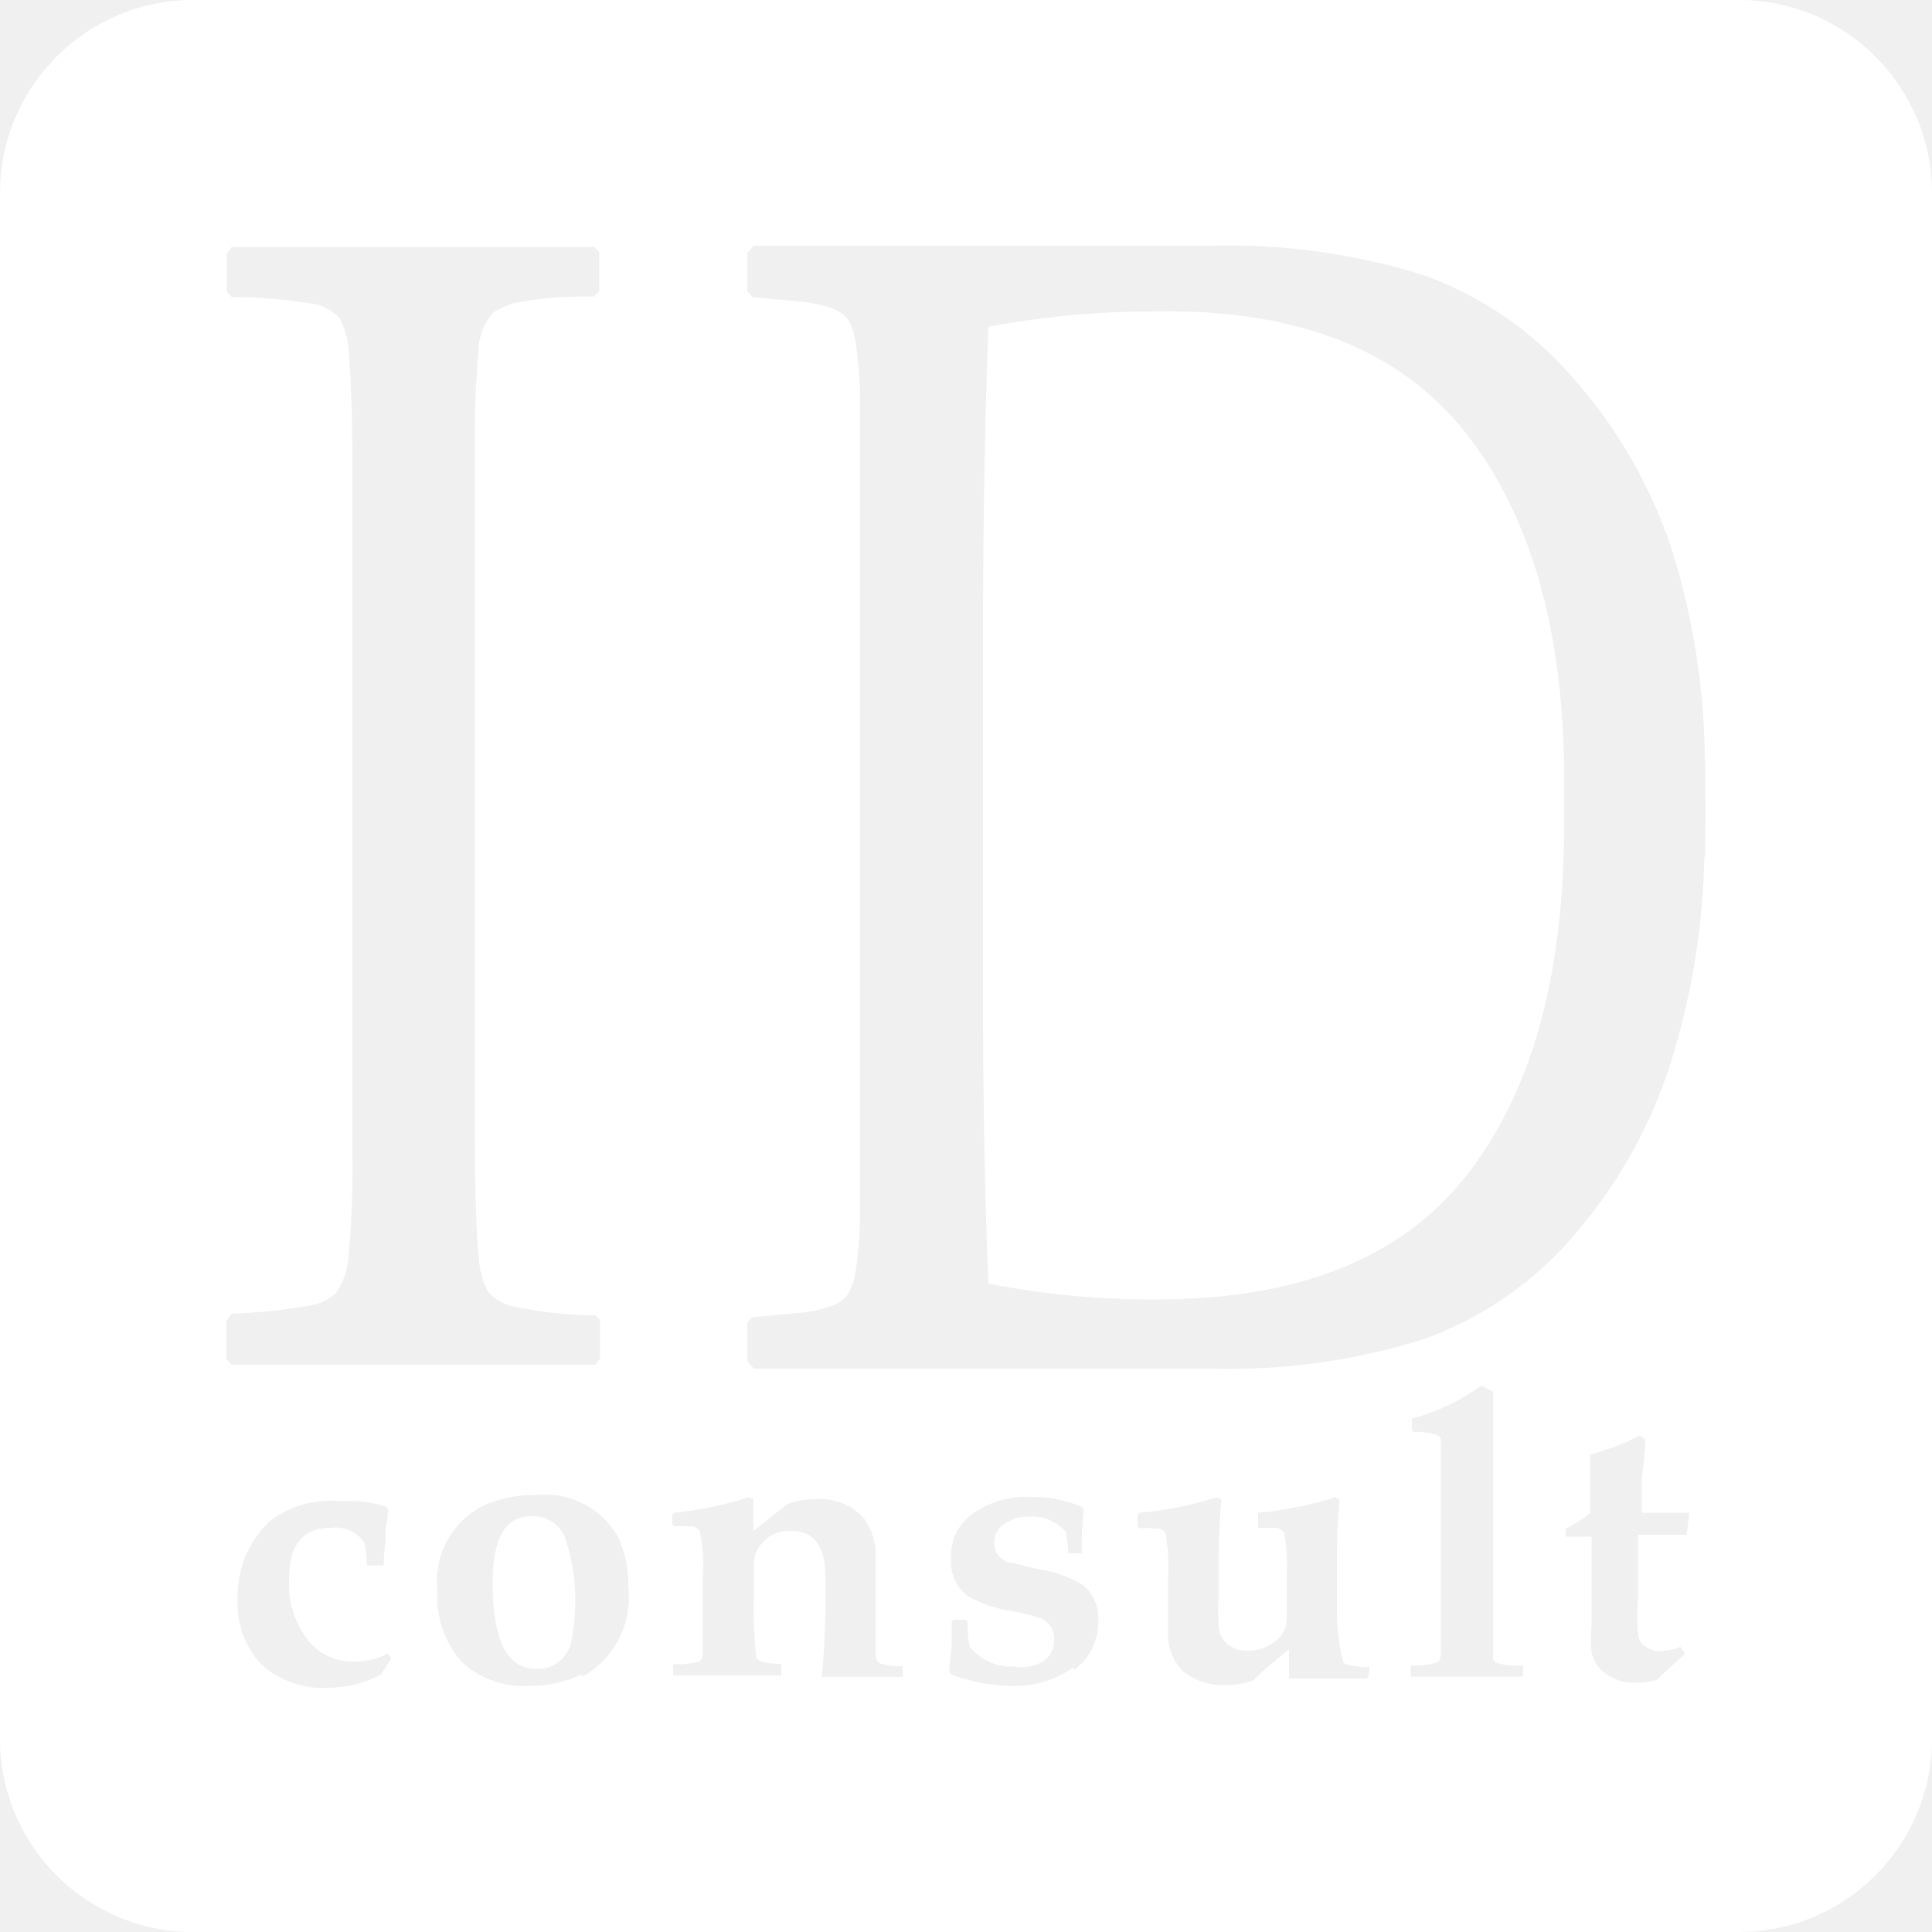
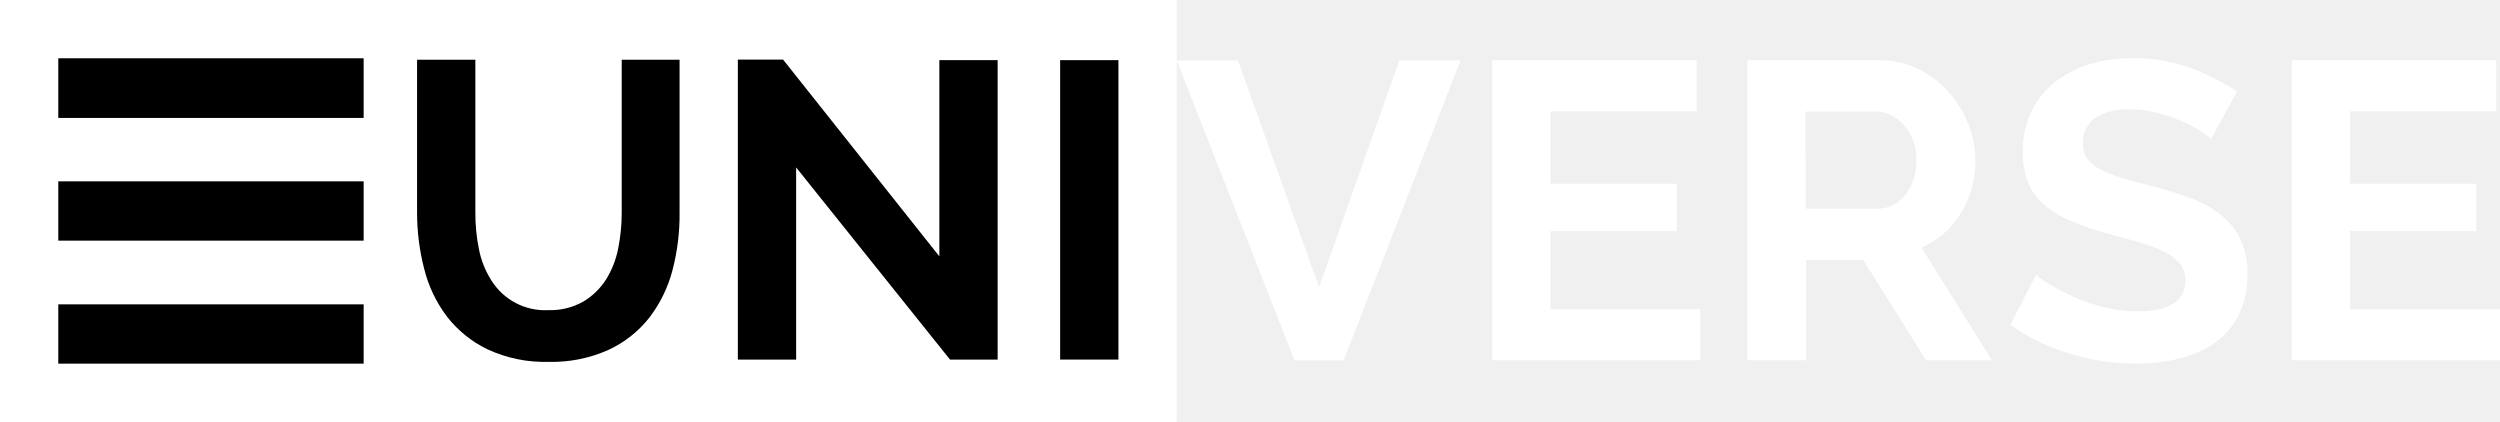
- <svg xmlns="http://www.w3.org/2000/svg" id="Шар_1" data-name="Шар 1" viewBox="0 0 50 50">
+ <svg xmlns="http://www.w3.org/2000/svg" viewBox="0 0 350 59.07">
  <defs>
-     <style>.cls-1{fill:#fff;}.cls-2{fill:none;}</style>
+     <style>.cls-1{fill:#fff;}</style>
  </defs>
-   <path class="cls-1" d="M13.75,39.24c-.68,0-1,.57-1,1.73,0,1.48.37,2.22,1.13,2.22a.88.88,0,0,0,.91-.74,5.2,5.2,0,0,0-.18-2.7A.9.9,0,0,0,13.75,39.24Z" />
-   <path class="cls-1" d="M29.93,8.06a22.78,22.78,0,0,0-4.35.4q-.13,3.34-.14,7.56v9.65q0,4.2.14,7.55a22,22,0,0,0,4.35.41q5.48,0,8-3.18t2.55-9V20.2q0-5.77-2.55-9T29.93,8.06Z" />
-   <path class="cls-1" d="M45,0H5A5,5,0,0,0,0,5V45a5,5,0,0,0,5,5H45a5,5,0,0,0,5-5V5A5,5,0,0,0,45,0ZM5.86,35.18v-1L6,34a14.52,14.52,0,0,0,2-.21,1.3,1.3,0,0,0,.68-.31A1.77,1.77,0,0,0,9,32.69a23.5,23.5,0,0,0,.12-2.81l0-4.3V16.15l0-4c0-1.55-.05-2.54-.09-3a2.25,2.25,0,0,0-.23-.9,1.21,1.21,0,0,0-.6-.37A12.62,12.62,0,0,0,6,7.69l-.13-.14v-1L6,6.39h9.38l.13.14v1l-.13.14q-1.12,0-1.74.12a1.83,1.83,0,0,0-.89.31,1.59,1.59,0,0,0-.37,1.05,22.35,22.35,0,0,0-.09,2.29l0,4.69v13.4c0,1.54.05,2.53.1,3a2.21,2.21,0,0,0,.24.9,1.19,1.19,0,0,0,.6.37,10.85,10.85,0,0,0,2.17.24l.13.12v1l-.13.16H6Zm4,8.16a3,3,0,0,1-1.36.34,2.36,2.36,0,0,1-1.75-.62,2.31,2.31,0,0,1-.6-1.69,2.66,2.66,0,0,1,.83-2,2.62,2.62,0,0,1,1.86-.52A2.91,2.91,0,0,1,10,39l.05.09a3.83,3.83,0,0,1-.07.45l0,.33a4.75,4.75,0,0,0-.05.64l-.05,0H9.55l-.05,0a3.76,3.76,0,0,0-.07-.59.91.91,0,0,0-.86-.38c-.73,0-1.09.44-1.09,1.32a2.39,2.39,0,0,0,.44,1.52A1.46,1.46,0,0,0,9.17,43a1.82,1.82,0,0,0,.86-.2l.1.11Zm5.18,0a3.11,3.11,0,0,1-1.35.29A2.35,2.35,0,0,1,11.94,43a2.56,2.56,0,0,1-.62-1.84,2.18,2.18,0,0,1,1.2-2.2,3.2,3.2,0,0,1,1.36-.27A2.16,2.16,0,0,1,16,39.79a2.9,2.9,0,0,1,.26,1.29A2.35,2.35,0,0,1,15.08,43.39Zm8.33.06-.05,0-.95,0-1.05,0-.05,0c.06-.71.09-1.27.09-1.66v-.94c0-.78-.29-1.18-.89-1.18a.91.91,0,0,0-.74.31.77.77,0,0,0-.22.51v.91a10.86,10.86,0,0,0,.06,1.53c0,.11.23.17.59.18l.06,0v.3l-.06,0c-.28,0-.72,0-1.29,0s-1.08,0-1.4,0l-.05,0v-.29l.05,0a2,2,0,0,0,.61-.07c.07,0,.11-.11.11-.23,0-.42,0-.87,0-1.35v-.69a4.07,4.07,0,0,0-.08-1.11.29.29,0,0,0-.22-.12l-.44,0-.05-.05V39.2l.05-.05a9.63,9.63,0,0,0,1.93-.4l.12.06v.81l.87-.69a2,2,0,0,1,.75-.13,1.51,1.51,0,0,1,1.21.46,1.62,1.62,0,0,1,.33,1.1c0,.06,0,.28,0,.67s0,.68,0,.84c0,.49,0,.8,0,.93s.06.22.12.25a1.45,1.45,0,0,0,.53.07l.05,0Zm4.4-.24a2.62,2.62,0,0,1-1.62.47,4.62,4.62,0,0,1-1.52-.29l-.06-.07c0-.3.05-.53.06-.69l0-.61.05-.05h.3l.06.05a3.75,3.75,0,0,0,.05.64,1.39,1.39,0,0,0,1.13.52A1.2,1.2,0,0,0,27,43a.66.66,0,0,0,.28-.56.56.56,0,0,0-.41-.58,6.78,6.78,0,0,0-.69-.17,3.12,3.12,0,0,1-1.13-.38,1.14,1.14,0,0,1-.44-1,1.34,1.34,0,0,1,.54-1.12,2.37,2.37,0,0,1,1.52-.45A3.17,3.17,0,0,1,28,39l.05.08A6.82,6.82,0,0,0,28,40.2l-.06,0h-.29l0,0a5,5,0,0,0-.07-.56,1.16,1.16,0,0,0-.94-.39,1.11,1.11,0,0,0-.65.19.56.56,0,0,0-.26.48.53.53,0,0,0,.44.53c.13,0,.38.1.75.17A3,3,0,0,1,28,41a1.12,1.12,0,0,1,.42,1A1.5,1.5,0,0,1,27.81,43.21Zm7.64.23-.05.05-1,0h-1l0,0c0-.26,0-.51,0-.75a11.12,11.12,0,0,0-.93.8,2.08,2.08,0,0,1-.71.12,1.62,1.62,0,0,1-1.09-.35,1.29,1.29,0,0,1-.4-1c0-.06,0-.17,0-.35s0-.35,0-.51v-.62a4.41,4.41,0,0,0-.07-1.11.31.31,0,0,0-.22-.12l-.45,0-.05-.05V39.2l.05-.05a9.31,9.31,0,0,0,2-.4l.12.06c-.05.53-.07,1-.07,1.48v.94a6,6,0,0,0,0,.9.69.69,0,0,0,.25.44.79.79,0,0,0,.51.15,1.08,1.08,0,0,0,.7-.24.75.75,0,0,0,.3-.55c0-.16,0-.26,0-.29v-.87a4.41,4.41,0,0,0-.07-1.11.31.31,0,0,0-.22-.12l-.45,0,0-.05V39.2l0-.05a9.53,9.53,0,0,0,2-.4l.11.06a14.39,14.39,0,0,0-.07,1.48V41.8A5.49,5.49,0,0,0,34.76,43a.14.14,0,0,0,.1.08,2.15,2.15,0,0,0,.53.06l.06,0Zm4,0-.05,0c-.32,0-.79,0-1.4,0s-1.07,0-1.39,0l-.06,0v-.29l.06,0a1.94,1.94,0,0,0,.6-.07c.07,0,.11-.11.12-.23,0-.42,0-1.15,0-2.2V39c0-.68,0-1.22,0-1.64,0-.12,0-.2-.12-.23a1.76,1.76,0,0,0-.59-.07L36.54,37v-.22l0-.07a5.29,5.29,0,0,0,1.79-.85l.31.16c0,.08,0,.57,0,.8,0,.77,0,1.62,0,2.55v1.24c0,1,0,1.78,0,2.2,0,.12,0,.2.12.23a1.89,1.89,0,0,0,.6.07l.06,0Zm4-.41c-.2.18-.38.34-.52.49a1.81,1.81,0,0,1-.51.08,1.27,1.27,0,0,1-1-.39,1,1,0,0,1-.19-.39,3.51,3.51,0,0,1,0-.7V39.77h-.61l-.06,0v-.12l0-.08.29-.17a3.84,3.84,0,0,0,.34-.23v-.65c0-.28,0-.56,0-.87l.62-.2a7.34,7.34,0,0,0,.67-.3l.14.1c0,.4-.07.76-.09,1.07l0,.83h.17q.55,0,1,0l.06,0-.07.57,0,0H42.39v1.63a7.63,7.63,0,0,0,0,.93.42.42,0,0,0,.18.32.6.6,0,0,0,.42.13,1.51,1.51,0,0,0,.5-.11l.12.18Zm.7-20.82a19.19,19.19,0,0,1-.87,5.34A12.71,12.71,0,0,1,40.71,32a9.22,9.22,0,0,1-3.84,2.65,16.8,16.8,0,0,1-5.53.77H19.51l-.17-.19v-1l.13-.14,1.29-.12a3.21,3.21,0,0,0,.83-.2.76.76,0,0,0,.35-.27,1.65,1.65,0,0,0,.2-.57,11.82,11.82,0,0,0,.12-1.36q0-.95,0-2.46l0-4.63V17.28l0-4.63q0-1.51,0-2.46a11.6,11.6,0,0,0-.12-1.36,1.65,1.65,0,0,0-.2-.57A.85.85,0,0,0,21.59,8a3.3,3.3,0,0,0-.83-.19l-1.29-.12-.13-.15v-1l.17-.18H31.34a16.8,16.8,0,0,1,5.53.77,9.22,9.22,0,0,1,3.84,2.65,12.71,12.71,0,0,1,2.54,4.39,18.72,18.72,0,0,1,.87,5.34C44.14,19.93,44.15,21.76,44.12,22.22Z" />
-   <path class="cls-2" d="M9.17,43a1.46,1.46,0,0,1-1.25-.58,2.39,2.39,0,0,1-.44-1.52c0-.88.36-1.32,1.09-1.32a.91.91,0,0,1,.86.38,3.76,3.76,0,0,1,.07.59l.05,0h.31l.05,0a4.75,4.75,0,0,1,.05-.64l0-.33a3.83,3.83,0,0,0,.07-.45L10,39a2.91,2.91,0,0,0-1.15-.19A2.62,2.62,0,0,0,7,39.32a2.66,2.66,0,0,0-.83,2,2.31,2.31,0,0,0,.6,1.69,2.36,2.36,0,0,0,1.75.62,3,3,0,0,0,1.36-.34l.23-.48-.1-.11A1.82,1.82,0,0,1,9.17,43Z" />
-   <path class="cls-2" d="M13.88,38.73a3.2,3.2,0,0,0-1.36.27,2.18,2.18,0,0,0-1.2,2.2A2.56,2.56,0,0,0,11.94,43a2.35,2.35,0,0,0,1.79.64,3.11,3.11,0,0,0,1.35-.29,2.35,2.35,0,0,0,1.22-2.31A2.9,2.9,0,0,0,16,39.79,2.16,2.16,0,0,0,13.88,38.73Zm.9,3.72a.88.88,0,0,1-.91.74c-.76,0-1.13-.74-1.13-2.22,0-1.16.33-1.73,1-1.73a.9.9,0,0,1,.85.51,5.2,5.2,0,0,1,.18,2.7Z" />
-   <path class="cls-2" d="M22.83,43.05c-.06,0-.1-.12-.12-.25s0-.44,0-.93c0-.16,0-.44,0-.84s0-.61,0-.67a1.62,1.62,0,0,0-.33-1.1,1.51,1.51,0,0,0-1.21-.46,2,2,0,0,0-.75.13l-.87.69v-.81l-.12-.06a9.63,9.63,0,0,1-1.93.4l-.05.05v.27l.05.05.44,0a.29.29,0,0,1,.22.12,4.07,4.07,0,0,1,.08,1.11v.69c0,.48,0,.93,0,1.35,0,.12,0,.2-.11.23a2,2,0,0,1-.61.07l-.05,0v.29l.05,0c.32,0,.79,0,1.4,0s1,0,1.29,0l.06,0v-.3l-.06,0c-.36,0-.56-.07-.59-.18a10.86,10.86,0,0,1-.06-1.53v-.91a.77.77,0,0,1,.22-.51.91.91,0,0,1,.74-.31c.6,0,.89.4.89,1.18v.94c0,.39,0,1-.09,1.66l.05,0,1.05,0,.95,0,.05,0v-.29l-.05,0A1.45,1.45,0,0,1,22.83,43.05Z" />
-   <path class="cls-2" d="M26.87,40.62c-.37-.07-.62-.13-.75-.17a.53.53,0,0,1-.44-.53.56.56,0,0,1,.26-.48,1.11,1.11,0,0,1,.65-.19,1.16,1.16,0,0,1,.94.39,5,5,0,0,1,.07.56l0,0h.29l.06,0a6.82,6.82,0,0,1,.09-1.11L28,39a3.17,3.17,0,0,0-1.36-.26,2.37,2.37,0,0,0-1.52.45,1.34,1.34,0,0,0-.54,1.12,1.14,1.14,0,0,0,.44,1,3.12,3.12,0,0,0,1.13.38,6.78,6.78,0,0,1,.69.17.56.56,0,0,1,.41.58A.66.66,0,0,1,27,43a1.2,1.2,0,0,1-.72.2,1.39,1.39,0,0,1-1.13-.52,3.75,3.75,0,0,1-.05-.64L25.05,42h-.3L24.7,42l0,.61c0,.16,0,.39-.06.69l.06.07a4.62,4.62,0,0,0,1.52.29,2.62,2.62,0,0,0,1.62-.47A1.5,1.5,0,0,0,28.43,42,1.12,1.12,0,0,0,28,41,3,3,0,0,0,26.87,40.62Z" />
-   <path class="cls-2" d="M34.86,43a.14.14,0,0,1-.1-.08,5.49,5.49,0,0,1-.06-1.16V40.29a14.39,14.39,0,0,1,.07-1.48l-.11-.06a9.53,9.53,0,0,1-2,.4l0,.05v.27l0,.05.45,0a.31.31,0,0,1,.22.12,4.41,4.41,0,0,1,.07,1.11v.87s0,.13,0,.29a.75.75,0,0,1-.3.55,1.08,1.08,0,0,1-.7.24.79.79,0,0,1-.51-.15.69.69,0,0,1-.25-.44,6,6,0,0,1,0-.9v-.94c0-.45,0-.95.07-1.48l-.12-.06a9.31,9.31,0,0,1-2,.4l-.05.05v.27l.05.05.45,0a.31.31,0,0,1,.22.12,4.41,4.41,0,0,1,.07,1.11v.62c0,.16,0,.33,0,.51s0,.29,0,.35a1.29,1.29,0,0,0,.4,1,1.62,1.62,0,0,0,1.09.35,2.08,2.08,0,0,0,.71-.12,11.12,11.12,0,0,1,.93-.8c0,.24,0,.49,0,.75l0,0h1l1,0,.05-.05v-.29l-.06,0A2.15,2.15,0,0,1,34.86,43Z" />
-   <path class="cls-2" d="M38.76,43c-.07,0-.11-.11-.12-.23,0-.42,0-1.15,0-2.2V39.37c0-.93,0-1.78,0-2.55,0-.23,0-.72,0-.8l-.31-.16a5.29,5.29,0,0,1-1.79.85l0,.07V37l.05.06a1.76,1.76,0,0,1,.59.07c.07,0,.11.11.12.23,0,.42,0,1,0,1.64v1.61c0,1,0,1.78,0,2.2,0,.12,0,.2-.12.23a1.94,1.94,0,0,1-.6.07l-.06,0v.29l.06,0c.32,0,.78,0,1.39,0s1.08,0,1.4,0l.05,0v-.29l-.06,0A1.89,1.89,0,0,1,38.76,43Z" />
-   <path class="cls-2" d="M43,42.77a.6.6,0,0,1-.42-.13.42.42,0,0,1-.18-.32,7.63,7.63,0,0,1,0-.93V39.76h1.07l0,0,.07-.57-.06,0q-.41,0-1,0h-.17l0-.83c0-.31.05-.67.09-1.07l-.14-.1a7.34,7.34,0,0,1-.67.3l-.62.2c0,.31,0,.59,0,.87v.65a3.84,3.84,0,0,1-.34.23l-.29.17,0,.08v.12l.06,0h.61v2.36a3.51,3.51,0,0,0,0,.7,1,1,0,0,0,.19.39,1.27,1.27,0,0,0,1,.39,1.81,1.81,0,0,0,.51-.08c.14-.15.32-.31.52-.49l.22-.2-.12-.18A1.51,1.51,0,0,1,43,42.77Z" />
-   <path class="cls-2" d="M15.5,35.18v-1L15.37,34a10.85,10.85,0,0,1-2.17-.24,1.19,1.19,0,0,1-.6-.37,2.21,2.21,0,0,1-.24-.9c0-.45-.09-1.44-.1-3V16.15l0-4.69a22.35,22.35,0,0,1,.09-2.29,1.59,1.59,0,0,1,.37-1.05,1.83,1.83,0,0,1,.89-.31q.61-.08,1.74-.12l.13-.14v-1l-.13-.14H6l-.13.14v1L6,7.69a12.62,12.62,0,0,1,2.18.22,1.21,1.21,0,0,1,.6.37,2.25,2.25,0,0,1,.23.9c0,.45.07,1.44.09,3l0,4v9.43l0,4.3A23.5,23.5,0,0,1,9,32.69a1.77,1.77,0,0,1-.28.83,1.3,1.3,0,0,1-.68.31A14.52,14.52,0,0,1,6,34l-.13.12v1l.13.16h9.38Z" />
-   <path class="cls-2" d="M43.25,14.13a12.71,12.71,0,0,0-2.54-4.39,9.22,9.22,0,0,0-3.84-2.65,16.8,16.8,0,0,0-5.53-.77H19.51l-.17.18v1l.13.15,1.29.12a3.3,3.3,0,0,1,.83.19.85.85,0,0,1,.35.28,1.65,1.65,0,0,1,.2.57,11.6,11.6,0,0,1,.12,1.36q0,.95,0,2.46l0,4.63v7.13l0,4.63q0,1.52,0,2.46a11.82,11.82,0,0,1-.12,1.36,1.65,1.65,0,0,1-.2.57.76.76,0,0,1-.35.27,3.21,3.21,0,0,1-.83.2L19.47,34l-.13.14v1l.17.19H31.34a16.8,16.8,0,0,0,5.53-.77A9.22,9.22,0,0,0,40.71,32a12.71,12.71,0,0,0,2.54-4.39,19.19,19.19,0,0,0,.87-5.34c0-.46,0-2.29,0-2.75A18.72,18.72,0,0,0,43.25,14.13ZM40.5,21.49q0,5.76-2.55,9t-8,3.18a22,22,0,0,1-4.35-.41q-.13-3.34-.14-7.55V16q0-4.21.14-7.56a22.78,22.78,0,0,1,4.35-.4q5.48,0,8,3.18t2.55,9Z" />
+   <g id="Layer_2" data-name="Layer 2">
+     <g id="Logo">
+       <rect id="BACK" class="cls-1" width="164.74" height="59.07" />
+       <g id="BURGER">
+         <path id="span3" d="M50.91,16.51H8.16V8.16H50.91Z" />
+         <path id="span2" d="M50.91,50.91H8.16v-8.3H50.91Z" />
+         <path id="span1" d="M50.91,33.69H8.16v-8.3H50.91Z" />
+       </g>
+       <g id="UNI">
+         <path id="U" d="M76.75,43.42a9.36,9.36,0,0,0,4.88-1.18,9.57,9.57,0,0,0,3.19-3.07,12.82,12.82,0,0,0,1.72-4.35,25.54,25.54,0,0,0,.5-5.06V8.36h8.1v21.4a30.56,30.56,0,0,1-1,8.1,18.6,18.6,0,0,1-3.25,6.63A15.6,15.6,0,0,1,85.15,49a19.24,19.24,0,0,1-8.34,1.66,19,19,0,0,1-8.55-1.75,15.88,15.88,0,0,1-5.7-4.61,18.38,18.38,0,0,1-3.17-6.65,31.42,31.42,0,0,1-1-7.87V8.36h8.16v21.4a25.12,25.12,0,0,0,.5,5.12,12.57,12.57,0,0,0,1.72,4.34,8.86,8.86,0,0,0,8,4.2Z" />
+         <path id="N" d="M111.46,23.44v26.9H103.3v-42h6.33l21.88,27.55V8.42h8.16V50.34H133Z" />
+         <path id="I" d="M148.42,50.34V8.42h8.16V50.34Z" />
+       </g>
+       <g id="VERSE">
+         <path id="V" class="cls-1" d="M173.31,8.46l11.36,31.75L195.9,8.46h8.58l-16.38,42h-6.86l-16.5-42Z" />
+         <path id="E" class="cls-1" d="M238.06,43.29v7.15H208.91v-42h28.62v7.15H217.07V25.72h17.68v6.63H217.07V43.29Z" />
+         <path id="R" class="cls-1" d="M244.63,50.44v-42h18.56a11.87,11.87,0,0,1,5.35,1.21,13.8,13.8,0,0,1,4.23,3.19,14.88,14.88,0,0,1,2.78,4.5,13.5,13.5,0,0,1,1,5.05,13.94,13.94,0,0,1-2,7.42A11.7,11.7,0,0,1,269,34.65l9.87,15.79h-9.22l-8.81-14.07h-8V50.44Zm8.16-21.23H263a4.36,4.36,0,0,0,2.09-.53,5.33,5.33,0,0,0,1.69-1.45,7.12,7.12,0,0,0,1.12-2.16,8.24,8.24,0,0,0,.42-2.66,7.51,7.51,0,0,0-.48-2.72,6.81,6.81,0,0,0-1.27-2.16,5.8,5.8,0,0,0-1.83-1.42,4.83,4.83,0,0,0-2.1-.5h-9.87Z" />
+         <path id="S" class="cls-1" d="M309.55,19.45a10.34,10.34,0,0,0-1.5-1.12,19.22,19.22,0,0,0-2.67-1.39,22.21,22.21,0,0,0-3.4-1.15,14.59,14.59,0,0,0-3.72-.47,8.36,8.36,0,0,0-5,1.24,4.12,4.12,0,0,0-1.65,3.49,3.53,3.53,0,0,0,.62,2.15,5.17,5.17,0,0,0,1.8,1.51,15,15,0,0,0,3,1.19c1.2.35,2.59.73,4.17,1.12q3.07.82,5.58,1.77A15,15,0,0,1,311,30.16a9.74,9.74,0,0,1,2.69,3.4,11.29,11.29,0,0,1,.95,4.88,12.22,12.22,0,0,1-1.27,5.76,10.83,10.83,0,0,1-3.4,3.88,14.64,14.64,0,0,1-5,2.15,24.91,24.91,0,0,1-5.91.68,31.52,31.52,0,0,1-9.35-1.42,28.51,28.51,0,0,1-8.27-4l3.6-7A12.08,12.08,0,0,0,287,39.83a29.15,29.15,0,0,0,3.29,1.71A25.38,25.38,0,0,0,294.47,43a19.24,19.24,0,0,0,4.74.59q6.74,0,6.74-4.32a3.64,3.64,0,0,0-.77-2.36A6.68,6.68,0,0,0,303,35.24a22,22,0,0,0-3.43-1.3c-1.34-.39-2.84-.8-4.49-1.24a38.25,38.25,0,0,1-5.24-1.8,14,14,0,0,1-3.69-2.28,8.26,8.26,0,0,1-2.22-3.07,11,11,0,0,1-.74-4.2,13.05,13.05,0,0,1,1.18-5.68,11.5,11.5,0,0,1,3.28-4.14A14.94,14.94,0,0,1,292.52,9a20.29,20.29,0,0,1,6-.86,23.15,23.15,0,0,1,8.16,1.39,30.6,30.6,0,0,1,6.5,3.28Z" />
+         <path id="E-2" data-name="E" class="cls-1" d="M350,43.29v7.15H320.85v-42h28.62v7.15H329V25.72h17.68v6.63H329V43.29Z" />
+       </g>
+     </g>
+   </g>
</svg>
